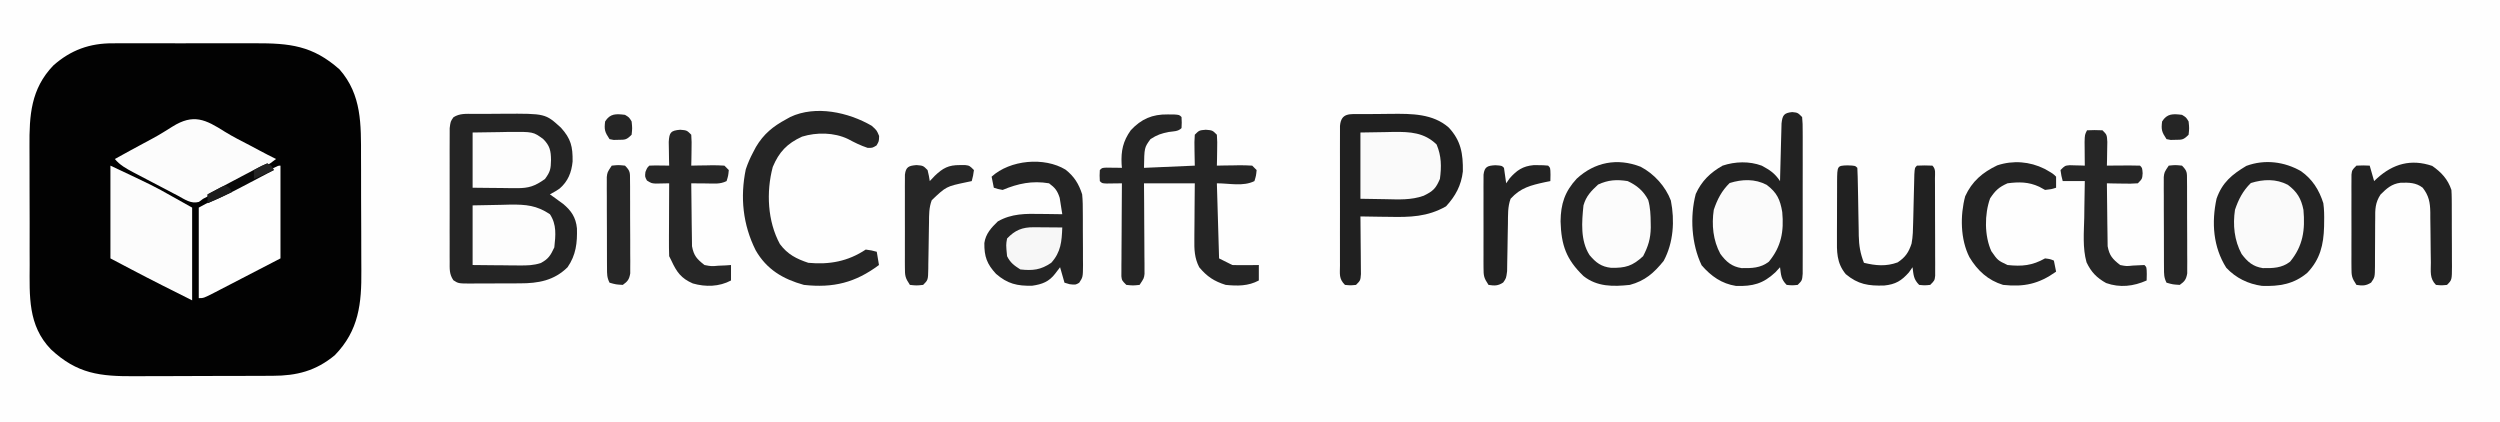
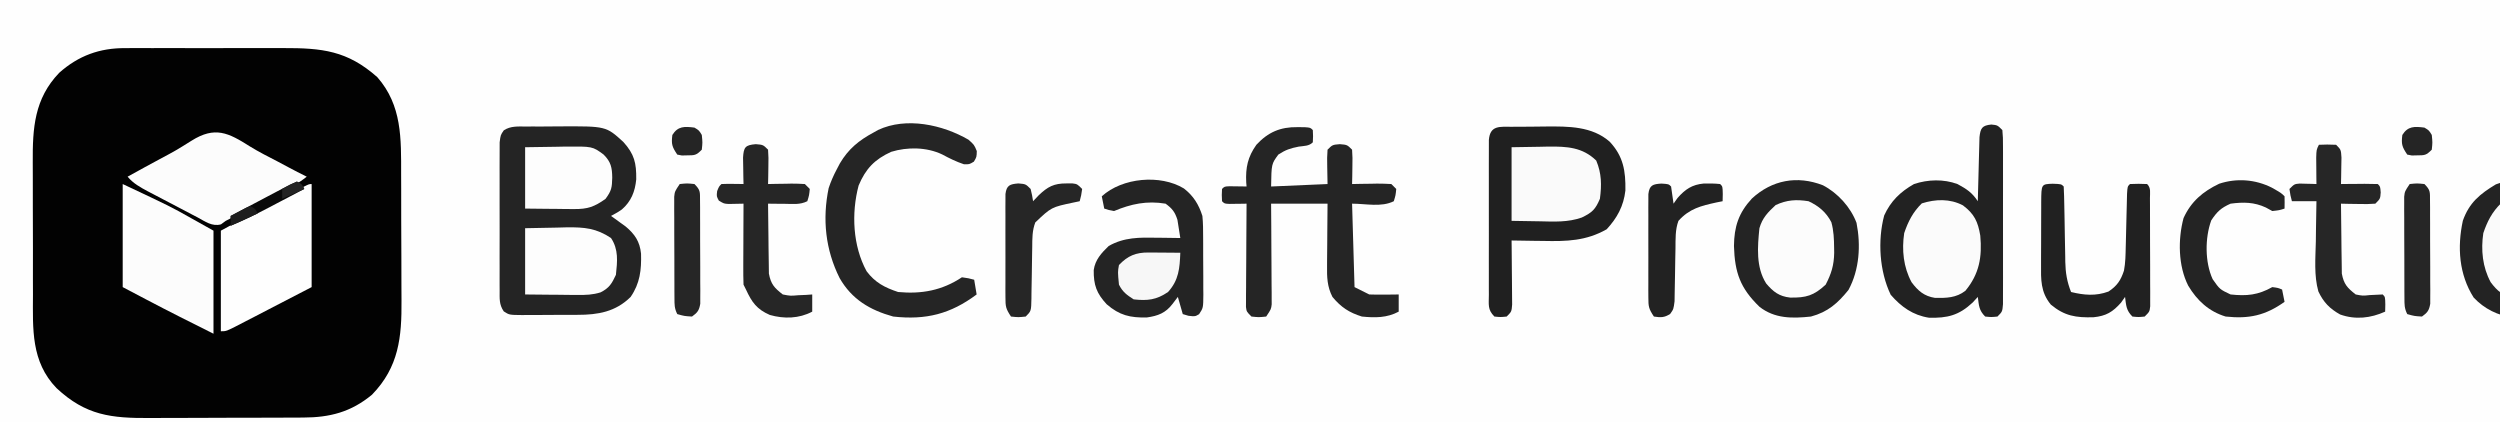
- <svg xmlns="http://www.w3.org/2000/svg" version="1.1" width="1132" height="191">
+ <svg xmlns="http://www.w3.org/2000/svg" version="1.1" width="1018.8" height="171.9">
  <path d="M0 0 C373.56 0 747.12 0 1132 0 C1132 63.03 1132 126.06 1132 191 C758.44 191 384.88 191 0 191 C0 127.97 0 64.94 0 0 Z " fill="#FEFEFE" transform="translate(0,0)" />
  <path d="M0 0 C0.873 -0.005 1.745 -0.011 2.644 -0.016 C5.507 -0.029 8.37 -0.02 11.233 -0.01 C13.238 -0.012 15.243 -0.015 17.247 -0.019 C21.442 -0.023 25.636 -0.017 29.831 -0.003 C35.186 0.014 40.54 0.004 45.895 -0.014 C50.034 -0.025 54.173 -0.021 58.311 -0.013 C60.285 -0.011 62.258 -0.014 64.231 -0.021 C80.14 -0.065 90.436 1.002 102.647 11.826 C112.771 23.356 112.372 36.885 112.366 51.376 C112.373 53.326 112.381 55.276 112.389 57.226 C112.402 61.302 112.404 65.378 112.398 69.453 C112.392 74.645 112.423 79.835 112.463 85.026 C112.489 89.051 112.492 93.075 112.488 97.1 C112.49 99.012 112.499 100.925 112.517 102.837 C112.642 117.726 111.447 129.968 100.502 141.224 C91.944 148.332 83.272 150.534 72.41 150.549 C71.567 150.554 70.724 150.559 69.855 150.564 C67.074 150.579 64.292 150.586 61.51 150.591 C59.568 150.597 57.626 150.603 55.685 150.609 C51.614 150.619 47.543 150.625 43.471 150.628 C38.274 150.634 33.078 150.658 27.881 150.686 C23.868 150.705 19.856 150.71 15.843 150.712 C13.928 150.715 12.013 150.723 10.099 150.736 C-5.779 150.838 -16.115 149.725 -28.08 138.541 C-38.513 127.729 -37.714 114.441 -37.669 100.392 C-37.675 98.351 -37.681 96.311 -37.688 94.27 C-37.699 90.008 -37.694 85.746 -37.679 81.484 C-37.662 76.049 -37.686 70.615 -37.721 65.181 C-37.743 60.971 -37.741 56.761 -37.733 52.551 C-37.732 50.549 -37.739 48.546 -37.754 46.544 C-37.841 32.642 -37.144 20.666 -26.986 10.068 C-19.132 3.061 -10.416 -0.078 0 0 Z " fill="#020202" transform="translate(51.10303,19.61182)" />
  <path d="M0 0 C0.724 -0.005 1.449 -0.01 2.195 -0.016 C3.732 -0.022 5.268 -0.021 6.805 -0.012 C9.121 -0.004 11.434 -0.033 13.75 -0.064 C32.618 -0.157 32.618 -0.157 39.674 6.272 C44.185 11.287 45.013 14.831 44.934 21.539 C44.461 26.475 42.863 30.533 39.055 33.812 C37.406 34.934 37.406 34.934 34.656 36.434 C35.199 36.82 35.742 37.207 36.301 37.605 C37.016 38.126 37.732 38.647 38.469 39.184 C39.53 39.949 39.53 39.949 40.613 40.73 C44.358 43.853 46.401 46.883 46.895 51.816 C47.074 58.453 46.482 63.858 42.656 69.434 C36.548 75.482 29.374 76.744 21.082 76.734 C20.276 76.739 19.471 76.743 18.641 76.747 C16.947 76.753 15.254 76.754 13.56 76.749 C10.966 76.746 8.373 76.77 5.779 76.795 C4.13 76.797 2.481 76.798 0.832 76.797 C-0.331 76.811 -0.331 76.811 -1.517 76.825 C-6.81 76.779 -6.81 76.779 -9.047 75.33 C-10.993 72.484 -10.725 70.138 -10.732 66.715 C-10.737 66.036 -10.742 65.358 -10.748 64.659 C-10.761 62.417 -10.752 60.176 -10.742 57.934 C-10.744 56.376 -10.747 54.818 -10.751 53.26 C-10.755 49.995 -10.749 46.73 -10.735 43.465 C-10.718 39.278 -10.728 35.092 -10.746 30.905 C-10.756 27.688 -10.753 24.471 -10.745 21.254 C-10.743 19.71 -10.746 18.167 -10.753 16.623 C-10.76 14.466 -10.749 12.309 -10.732 10.152 C-10.73 8.925 -10.727 7.697 -10.725 6.432 C-10.344 3.434 -10.344 3.434 -9.025 1.539 C-6.248 -0.287 -3.215 -0.014 0 0 Z " fill="#242424" transform="translate(214.3438,51.56641)" />
  <path d="M0 0 C0.726 -0.007 1.451 -0.013 2.199 -0.02 C3.742 -0.03 5.284 -0.035 6.827 -0.035 C9.152 -0.039 11.474 -0.075 13.799 -0.113 C22.853 -0.183 32.547 -0.249 39.742 6.086 C45.308 12.05 46.263 17.983 46.137 25.969 C45.417 32.298 42.787 37.134 38.504 41.773 C30.108 46.544 22.203 46.721 12.691 46.523 C11.444 46.51 10.197 46.496 8.912 46.482 C5.859 46.447 2.807 46.398 -0.246 46.336 C-0.236 47.204 -0.225 48.072 -0.214 48.966 C-0.18 52.183 -0.155 55.399 -0.136 58.616 C-0.126 60.009 -0.113 61.402 -0.095 62.795 C-0.071 64.795 -0.061 66.796 -0.051 68.797 C-0.04 70.001 -0.03 71.206 -0.019 72.447 C-0.246 75.336 -0.246 75.336 -2.246 77.336 C-4.746 77.586 -4.746 77.586 -7.246 77.336 C-10.118 74.464 -9.5 72.461 -9.505 68.439 C-9.508 67.73 -9.512 67.021 -9.516 66.291 C-9.524 63.941 -9.518 61.592 -9.512 59.242 C-9.513 57.613 -9.515 55.984 -9.518 54.355 C-9.52 50.939 -9.516 47.522 -9.507 44.106 C-9.495 39.721 -9.502 35.336 -9.514 30.951 C-9.521 27.586 -9.519 24.222 -9.514 20.857 C-9.512 19.24 -9.514 17.623 -9.519 16.006 C-9.524 13.748 -9.516 11.49 -9.505 9.232 C-9.503 7.946 -9.502 6.66 -9.5 5.334 C-8.986 -0.733 -4.991 0.016 0 0 Z " fill="#202020" transform="translate(616.2461,51.66406)" />
  <path d="M0 0 C2.5 0.25 2.5 0.25 4.5 2.25 C4.754 5.286 4.754 5.286 4.759 9.238 C4.762 9.957 4.766 10.676 4.769 11.417 C4.778 13.799 4.772 16.18 4.766 18.562 C4.767 20.214 4.769 21.865 4.771 23.517 C4.774 26.98 4.77 30.444 4.761 33.907 C4.749 38.353 4.756 42.798 4.768 47.244 C4.775 50.655 4.773 54.066 4.768 57.477 C4.766 59.116 4.768 60.756 4.773 62.395 C4.778 64.684 4.77 66.973 4.759 69.262 C4.757 70.566 4.756 71.87 4.754 73.214 C4.5 76.25 4.5 76.25 2.5 78.25 C0 78.5 0 78.5 -2.5 78.25 C-5.065 75.685 -5.04 73.773 -5.5 70.25 C-6.201 71.013 -6.902 71.776 -7.625 72.562 C-13.194 77.768 -17.886 78.926 -25.391 78.73 C-31.936 77.719 -36.721 74.296 -41 69.375 C-45.596 59.801 -46.369 47.327 -43.66 37.07 C-41.017 31.215 -37.063 27.404 -31.5 24.25 C-25.831 22.36 -19.415 22.165 -13.781 24.262 C-10.052 26.278 -7.884 27.675 -5.5 31.25 C-5.48 30.382 -5.46 29.514 -5.44 28.62 C-5.362 25.403 -5.275 22.186 -5.183 18.97 C-5.144 17.577 -5.109 16.184 -5.078 14.791 C-5.033 12.79 -4.973 10.79 -4.914 8.789 C-4.883 7.585 -4.851 6.38 -4.819 5.139 C-4.412 1.451 -3.759 0.376 0 0 Z " fill="#222222" transform="translate(811.5,50.75)" />
  <path d="M0 0 C6.025 3.134 11.308 8.915 13.695 15.324 C15.497 24.448 14.876 34.406 10.438 42.625 C6.041 48.09 1.998 51.655 -4.875 53.5 C-12.474 54.311 -19.679 54.392 -25.875 49.5 C-33.687 41.936 -35.931 35.604 -36.25 24.75 C-36.166 16.819 -34.345 11.257 -28.938 5.402 C-20.799 -2.104 -10.557 -4.1 0 0 Z " fill="#242424" transform="translate(742.875,75.5)" />
  <path d="M0 0 C5.153 3.66 8.188 8.455 10.09 14.484 C10.491 17.291 10.52 20.028 10.465 22.859 C10.455 23.608 10.445 24.357 10.434 25.128 C10.204 33.321 8.654 39.893 2.867 45.977 C-3.252 51.168 -9.807 52.201 -17.688 51.934 C-23.991 51.055 -29.462 48.393 -33.848 43.734 C-39.816 34.329 -40.583 23.243 -38.254 12.441 C-35.678 5.103 -31.283 1.508 -24.785 -2.391 C-16.514 -5.476 -7.513 -4.335 0 0 Z " fill="#232323" transform="translate(1041.91,77.51562)" />
  <path d="M0 0 C0.964 0.006 1.928 0.013 2.922 0.02 C5.25 0.188 5.25 0.188 6.25 1.188 C6.375 3.688 6.375 3.688 6.25 6.188 C4.656 7.781 2.693 7.613 0.5 7.938 C-2.958 8.63 -4.804 9.223 -7.812 11.188 C-10.599 15.002 -10.599 15.002 -10.75 24.188 C-3.16 23.858 4.43 23.527 12.25 23.188 C12.188 19.784 12.188 19.784 12.125 16.312 C12.055 12.445 12.055 12.445 12.25 9.188 C14.25 7.188 14.25 7.188 17.25 6.938 C20.25 7.188 20.25 7.188 22.25 9.188 C22.445 12.445 22.445 12.445 22.375 16.312 C22.357 17.594 22.339 18.875 22.32 20.195 C22.297 21.183 22.274 22.17 22.25 23.188 C23.382 23.164 24.514 23.141 25.68 23.117 C27.161 23.098 28.643 23.08 30.125 23.062 C30.871 23.046 31.618 23.029 32.387 23.012 C34.342 22.994 36.297 23.084 38.25 23.188 C39.24 24.177 39.24 24.177 40.25 25.188 C40 27.75 40 27.75 39.25 30.188 C34.173 32.726 27.926 31.188 22.25 31.188 C22.58 42.407 22.91 53.627 23.25 65.188 C24.57 65.847 25.89 66.507 27.25 67.188 C28.24 67.683 28.24 67.683 29.25 68.188 C31.291 68.258 33.333 68.272 35.375 68.25 C36.471 68.241 37.566 68.232 38.695 68.223 C39.538 68.211 40.381 68.199 41.25 68.188 C41.25 70.498 41.25 72.808 41.25 75.188 C36.426 77.76 31.572 77.721 26.25 77.188 C21.015 75.557 17.76 73.399 14.25 69.188 C12.088 64.991 11.986 61.103 12.055 56.48 C12.058 55.755 12.06 55.03 12.063 54.282 C12.074 51.98 12.099 49.677 12.125 47.375 C12.135 45.808 12.144 44.241 12.152 42.674 C12.173 38.845 12.212 35.017 12.25 31.188 C4.66 31.188 -2.93 31.188 -10.75 31.188 C-10.727 34.257 -10.704 37.326 -10.68 40.488 C-10.664 43.457 -10.652 46.426 -10.64 49.394 C-10.63 51.459 -10.616 53.525 -10.599 55.59 C-10.575 58.556 -10.564 61.522 -10.555 64.488 C-10.544 65.413 -10.534 66.338 -10.523 67.292 C-10.523 68.152 -10.523 69.013 -10.523 69.9 C-10.519 70.657 -10.514 71.414 -10.509 72.194 C-10.75 74.188 -10.75 74.188 -12.75 77.188 C-15.75 77.5 -15.75 77.5 -18.75 77.188 C-20.75 75.188 -20.75 75.188 -20.991 73.277 C-20.986 72.499 -20.982 71.722 -20.977 70.921 C-20.977 69.6 -20.977 69.6 -20.977 68.252 C-20.966 67.3 -20.956 66.348 -20.945 65.367 C-20.942 64.393 -20.94 63.42 -20.937 62.416 C-20.926 59.298 -20.9 56.18 -20.875 53.062 C-20.865 50.952 -20.856 48.841 -20.848 46.73 C-20.826 41.549 -20.792 36.368 -20.75 31.188 C-21.388 31.199 -22.026 31.211 -22.684 31.223 C-23.923 31.236 -23.923 31.236 -25.188 31.25 C-26.423 31.267 -26.423 31.267 -27.684 31.285 C-29.75 31.188 -29.75 31.188 -30.75 30.188 C-30.875 27.688 -30.875 27.688 -30.75 25.188 C-29.75 24.188 -29.75 24.188 -27.684 24.09 C-26.448 24.107 -26.448 24.107 -25.188 24.125 C-24.361 24.134 -23.535 24.143 -22.684 24.152 C-21.726 24.17 -21.726 24.17 -20.75 24.188 C-20.796 23.631 -20.843 23.074 -20.891 22.5 C-21.176 16.471 -20.272 12.15 -16.75 7.188 C-11.98 2.039 -6.96 -0.103 0 0 Z " fill="#252525" transform="translate(528.75,51.8125)" />
  <path d="M0 0 C3.924 3.052 6.06 6.528 7.547 11.203 C7.843 14.102 7.851 16.986 7.848 19.898 C7.852 20.728 7.856 21.557 7.861 22.411 C7.866 24.158 7.867 25.904 7.863 27.651 C7.859 30.326 7.883 33.001 7.908 35.676 C7.91 37.375 7.911 39.074 7.91 40.773 C7.919 41.573 7.929 42.374 7.938 43.198 C7.892 48.682 7.892 48.682 6.192 51.25 C4.547 52.203 4.547 52.203 1.859 51.891 C1.096 51.664 0.333 51.437 -0.453 51.203 C-1.113 48.893 -1.773 46.583 -2.453 44.203 C-3.175 45.152 -3.897 46.101 -4.641 47.078 C-7.432 50.747 -10.551 51.933 -15.066 52.574 C-21.882 52.742 -26.251 51.706 -31.453 47.203 C-35.56 42.78 -36.817 39.358 -36.738 33.266 C-36.157 29.062 -33.595 26.306 -30.641 23.453 C-24.358 19.863 -18.053 19.946 -11.016 20.078 C-10.093 20.087 -9.171 20.096 -8.221 20.105 C-5.965 20.129 -3.709 20.162 -1.453 20.203 C-1.683 18.617 -1.938 17.034 -2.203 15.453 C-2.342 14.571 -2.482 13.69 -2.625 12.781 C-3.661 9.557 -4.725 8.208 -7.453 6.203 C-15.051 4.927 -21.488 6.291 -28.453 9.203 C-30.668 8.793 -30.668 8.793 -32.453 8.203 C-32.783 6.553 -33.113 4.903 -33.453 3.203 C-25.099 -4.425 -9.581 -5.814 0 0 Z " fill="#242424" transform="translate(482.4531,76.79688)" />
  <path d="M0 0 C19.545 9.198 19.545 9.198 28.062 14 C31.012 15.65 33.961 17.3 37 19 C37 32.86 37 46.72 37 61 C27.79 56.395 18.603 51.802 9.5 47 C6.365 45.35 3.23 43.7 0 42 C0 28.14 0 14.28 0 0 Z " fill="#FCFCFC" transform="translate(50,75)" />
  <path d="M0 0 C0 13.86 0 27.72 0 42 C-8.601 46.455 -8.601 46.455 -17.375 51 C-20.089 52.41 -20.089 52.41 -22.857 53.848 C-24.287 54.586 -25.718 55.325 -27.148 56.062 C-27.894 56.451 -28.639 56.84 -29.407 57.24 C-34.772 60 -34.772 60 -37 60 C-37 46.47 -37 32.94 -37 19 C-28.99 14.631 -20.968 10.333 -12.875 6.125 C-11.741 5.532 -10.606 4.939 -9.438 4.328 C-8.362 3.769 -7.287 3.209 -6.18 2.633 C-5.208 2.126 -4.235 1.62 -3.234 1.098 C-1 0 -1 0 0 0 Z " fill="#FEFEFE" transform="translate(127,75)" />
  <path d="M0 0 C2.312 2.062 2.312 2.062 3.375 4.625 C3.312 7.062 3.312 7.062 2.188 8.938 C0.312 10.062 0.312 10.062 -1.875 10 C-5.016 8.953 -7.812 7.568 -10.723 6 C-17.036 2.988 -24.91 2.901 -31.52 4.934 C-38.306 8.037 -41.912 11.853 -44.781 18.656 C-47.789 29.961 -47.165 43.269 -41.543 53.578 C-38.059 58.244 -34.096 60.26 -28.688 62.062 C-19.135 62.962 -10.736 61.428 -2.688 56.062 C0 56.438 0 56.438 2.312 57.062 C2.643 59.042 2.973 61.023 3.312 63.062 C-7.349 71.02 -17.33 73.547 -30.688 72.062 C-40.185 69.425 -47.565 65.049 -52.52 56.391 C-58.306 44.855 -59.619 32.36 -56.992 19.715 C-56.084 17.002 -55.031 14.586 -53.688 12.062 C-53.263 11.254 -52.839 10.446 -52.402 9.613 C-48.909 3.727 -44.674 0.283 -38.688 -2.938 C-38.084 -3.278 -37.481 -3.618 -36.859 -3.969 C-25.363 -9.367 -10.555 -6.128 0 0 Z " fill="#252525" transform="translate(394.6875,56.9375)" />
  <path d="M0 0 C3.682 2.271 7.542 4.202 11.382 6.19 C12.784 6.936 14.185 7.683 15.585 8.433 C18.083 9.765 20.59 11.07 23.132 12.315 C19.822 14.986 16.317 16.879 12.539 18.819 C11.91 19.143 11.281 19.467 10.634 19.801 C8.635 20.83 6.634 21.854 4.632 22.878 C3.287 23.57 1.942 24.262 0.597 24.954 C-2.888 26.747 -6.376 28.535 -9.868 30.315 C-10.509 30.785 -11.15 31.255 -11.811 31.74 C-15.39 32.741 -18.273 30.567 -21.372 28.897 C-22.091 28.524 -22.811 28.151 -23.552 27.767 C-25.073 26.975 -26.591 26.175 -28.104 25.368 C-30.417 24.135 -32.741 22.925 -35.069 21.72 C-36.545 20.947 -38.021 20.173 -39.497 19.397 C-40.19 19.035 -40.884 18.672 -41.599 18.299 C-44.746 16.614 -47.558 15.082 -49.868 12.315 C-48.428 11.522 -46.988 10.729 -45.547 9.937 C-44.626 9.43 -43.706 8.923 -42.757 8.4 C-40.738 7.297 -38.714 6.203 -36.686 5.117 C-30.14 1.615 -30.14 1.615 -23.852 -2.321 C-14.248 -8.363 -8.803 -5.586 0 0 Z " fill="#FCFCFC" transform="translate(101.8677,59.68457)" />
  <path d="M0 0 C4.126 2.879 7.065 6.009 8.688 10.875 C8.783 12.23 8.826 13.589 8.833 14.948 C8.839 15.762 8.846 16.576 8.852 17.415 C8.853 18.29 8.854 19.165 8.855 20.066 C8.86 21.418 8.86 21.418 8.866 22.797 C8.871 24.701 8.873 26.605 8.873 28.509 C8.875 31.43 8.893 34.35 8.912 37.271 C8.915 39.12 8.917 40.968 8.918 42.816 C8.925 43.693 8.932 44.571 8.94 45.474 C8.916 51.646 8.916 51.646 6.688 53.875 C4.188 54.125 4.188 54.125 1.688 53.875 C-1.269 50.919 -0.61 47.724 -0.621 43.762 C-0.646 42.105 -0.672 40.448 -0.697 38.791 C-0.726 36.177 -0.75 33.564 -0.769 30.95 C-0.791 28.429 -0.83 25.908 -0.871 23.387 C-0.871 22.609 -0.871 21.832 -0.871 21.031 C-0.954 16.472 -1.511 13.515 -4.312 9.875 C-7.347 7.515 -10.579 7.513 -14.355 7.625 C-18.384 8.14 -20.636 10.198 -23.422 12.986 C-25.822 16.653 -25.864 19.676 -25.816 23.914 C-25.826 24.677 -25.835 25.439 -25.845 26.225 C-25.874 28.65 -25.877 31.075 -25.875 33.5 C-25.879 35.932 -25.888 38.364 -25.916 40.796 C-25.933 42.306 -25.935 43.817 -25.923 45.327 C-25.974 50.387 -25.974 50.387 -27.676 52.837 C-30.022 54.325 -31.597 54.293 -34.312 53.875 C-36.463 50.65 -36.564 49.784 -36.571 46.068 C-36.578 45.094 -36.584 44.119 -36.59 43.116 C-36.586 42.066 -36.582 41.015 -36.578 39.934 C-36.58 38.855 -36.582 37.776 -36.584 36.665 C-36.585 34.385 -36.582 32.104 -36.573 29.823 C-36.563 26.323 -36.573 22.823 -36.586 19.322 C-36.585 17.109 -36.582 14.896 -36.578 12.684 C-36.582 11.632 -36.586 10.579 -36.59 9.495 C-36.584 8.524 -36.578 7.553 -36.571 6.552 C-36.569 5.267 -36.569 5.267 -36.566 3.956 C-36.312 1.875 -36.312 1.875 -34.312 -0.125 C-31.188 -0.25 -31.188 -0.25 -28.312 -0.125 C-27.652 2.185 -26.992 4.495 -26.312 6.875 C-25.877 6.465 -25.441 6.055 -24.992 5.633 C-17.675 -0.987 -9.583 -3.255 0 0 Z " fill="#222222" transform="translate(1101.312,75.125)" />
  <path d="M0 0 C3.5 0.125 3.5 0.125 4.5 1.125 C4.636 3.792 4.711 6.437 4.746 9.105 C4.779 10.761 4.812 12.417 4.846 14.072 C4.893 16.688 4.937 19.303 4.977 21.919 C5.017 24.44 5.068 26.96 5.121 29.48 C5.13 30.256 5.138 31.031 5.147 31.83 C5.247 36.293 5.83 39.917 7.5 44.125 C12.837 45.419 17.526 45.846 22.75 43.938 C26.234 41.642 27.766 39.367 29.057 35.425 C29.678 32.201 29.706 29.051 29.781 25.77 C29.8 25.067 29.818 24.365 29.837 23.642 C29.916 20.645 29.984 17.649 30.052 14.653 C30.104 12.462 30.161 10.272 30.219 8.082 C30.249 6.772 30.279 5.462 30.311 4.113 C30.5 1.125 30.5 1.125 31.5 0.125 C35 0 35 0 38.5 0.125 C40.138 1.763 39.636 3.63 39.645 5.888 C39.652 6.903 39.658 7.917 39.665 8.963 C39.666 10.067 39.667 11.171 39.668 12.309 C39.673 13.997 39.673 13.997 39.678 15.72 C39.683 18.107 39.685 20.493 39.685 22.88 C39.687 26.543 39.706 30.206 39.725 33.869 C39.728 36.182 39.73 38.495 39.73 40.809 C39.738 41.911 39.745 43.013 39.752 44.148 C39.749 45.166 39.746 46.184 39.743 47.232 C39.744 48.131 39.746 49.029 39.747 49.955 C39.5 52.125 39.5 52.125 37.5 54.125 C35 54.375 35 54.375 32.5 54.125 C29.935 51.56 29.96 49.648 29.5 46.125 C28.964 46.888 28.427 47.651 27.875 48.438 C24.49 52.267 21.809 53.893 16.656 54.41 C9.509 54.614 4.856 53.922 -0.75 49.25 C-4.963 44.134 -4.783 39.03 -4.73 32.703 C-4.73 31.803 -4.73 30.902 -4.729 29.974 C-4.726 28.078 -4.718 26.182 -4.706 24.286 C-4.687 21.371 -4.685 18.457 -4.686 15.543 C-4.681 13.701 -4.675 11.858 -4.668 10.016 C-4.667 9.14 -4.666 8.264 -4.665 7.361 C-4.608 0.165 -4.608 0.165 0 0 Z " fill="#212121" transform="translate(836.5,74.875)" />
  <path d="M0 0 C3 0.25 3 0.25 5 2.25 C5.195 5.508 5.195 5.508 5.125 9.375 C5.107 10.656 5.089 11.938 5.07 13.258 C5.047 14.245 5.024 15.233 5 16.25 C6.06 16.227 7.119 16.204 8.211 16.18 C9.599 16.161 10.987 16.143 12.375 16.125 C13.423 16.1 13.423 16.1 14.492 16.074 C16.329 16.057 18.166 16.147 20 16.25 C20.66 16.91 21.32 17.57 22 18.25 C21.75 20.812 21.75 20.812 21 23.25 C17.997 24.752 15.209 24.343 11.875 24.312 C10.594 24.303 9.312 24.294 7.992 24.285 C7.005 24.274 6.017 24.262 5 24.25 C5.019 28.717 5.071 33.181 5.153 37.647 C5.176 39.165 5.19 40.683 5.196 42.201 C5.205 44.389 5.246 46.574 5.293 48.762 C5.309 50.076 5.324 51.391 5.341 52.745 C6.156 57.077 7.56 58.573 11 61.25 C14.116 61.85 14.116 61.85 17.312 61.562 C18.381 61.517 19.45 61.472 20.551 61.426 C21.359 61.368 22.167 61.31 23 61.25 C23 63.56 23 65.87 23 68.25 C17.637 71.11 11.496 71.248 5.715 69.598 C0.398 67.282 -1.593 64.448 -4 59.25 C-4.33 58.59 -4.66 57.93 -5 57.25 C-5.086 54.769 -5.116 52.317 -5.098 49.836 C-5.096 49.106 -5.095 48.377 -5.093 47.625 C-5.088 45.292 -5.075 42.958 -5.062 40.625 C-5.057 39.044 -5.053 37.464 -5.049 35.883 C-5.038 32.005 -5.021 28.128 -5 24.25 C-8.024 24.311 -8.024 24.311 -11.049 24.372 C-13 24.25 -13 24.25 -15.062 23 C-16 21.25 -16 21.25 -15.75 19.125 C-15 17.25 -15 17.25 -14 16.25 C-12.481 16.178 -10.958 16.166 -9.438 16.188 C-8.611 16.197 -7.785 16.206 -6.934 16.215 C-6.296 16.226 -5.657 16.238 -5 16.25 C-5.023 15.263 -5.046 14.275 -5.07 13.258 C-5.088 11.976 -5.106 10.695 -5.125 9.375 C-5.148 8.099 -5.171 6.823 -5.195 5.508 C-4.938 1.216 -4.308 0.359 0 0 Z " fill="#262626" transform="translate(308,58.75)" />
  <path d="M0 0 C3.795 -0.062 7.59 -0.124 11.5 -0.188 C13.27 -0.228 13.27 -0.228 15.076 -0.27 C22.537 -0.329 28.897 -0.025 34.5 5.438 C36.701 10.665 36.736 15.411 36 21 C34.165 25.358 32.862 26.581 28.625 28.641 C23.015 30.637 17.379 30.324 11.5 30.188 C7.705 30.126 3.91 30.064 0 30 C0 20.1 0 10.2 0 0 Z " fill="#FAFAFA" transform="translate(616,60)" />
  <path d="M0 0 C4.226 3.191 6.019 6.205 7.062 11.312 C7.867 20.42 6.917 27.64 1 34.812 C-2.766 37.728 -6.769 37.778 -11.363 37.711 C-15.801 37.024 -18.302 34.855 -20.938 31.312 C-24.265 25.18 -24.964 18.151 -23.938 11.312 C-22.344 6.585 -20.342 2.677 -16.75 -0.812 C-11.109 -2.567 -5.33 -2.784 0 0 Z " fill="#FAFAFA" transform="translate(1035.938,83.6875)" />
  <path d="M0 0 C4.682 3.535 6.111 6.661 7.062 12.312 C7.87 21.045 6.663 27.948 1 34.812 C-2.766 37.728 -6.769 37.778 -11.363 37.711 C-15.801 37.024 -18.302 34.855 -20.938 31.312 C-24.265 25.18 -24.964 18.151 -23.938 11.312 C-22.344 6.585 -20.342 2.677 -16.75 -0.812 C-11.109 -2.567 -5.33 -2.784 0 0 Z " fill="#FBFBFB" transform="translate(799.9375,83.6875)" />
  <path d="M0 0 C3.375 -0.125 3.375 -0.125 7 0 C9 2 9 2 9.195 5.258 C9.172 6.534 9.149 7.81 9.125 9.125 C9.107 10.406 9.089 11.688 9.07 13.008 C9.047 13.995 9.024 14.983 9 16 C10.071 15.988 11.142 15.977 12.246 15.965 C13.643 15.955 15.04 15.946 16.438 15.938 C17.145 15.929 17.852 15.921 18.58 15.912 C20.387 15.903 22.194 15.948 24 16 C25 17 25 17 25.188 19.438 C25 22 25 22 23 24 C19.742 24.195 19.742 24.195 15.875 24.125 C13.953 24.098 13.953 24.098 11.992 24.07 C11.005 24.047 10.017 24.024 9 24 C9.019 28.467 9.071 32.931 9.153 37.397 C9.176 38.915 9.19 40.433 9.196 41.951 C9.205 44.139 9.246 46.324 9.293 48.512 C9.309 49.826 9.324 51.141 9.341 52.495 C10.155 56.822 11.572 58.319 15 61 C17.855 61.563 17.855 61.563 20.75 61.25 C22.499 61.147 24.249 61.059 26 61 C27 62 27 62 27.062 65.062 C27.042 66.032 27.021 67.001 27 68 C21.073 70.659 14.869 71.382 8.648 69.16 C4.441 66.82 1.892 64.227 -0.217 59.773 C-2.052 53.275 -1.396 46.199 -1.25 39.5 C-1.23 37.898 -1.212 36.297 -1.195 34.695 C-1.152 30.796 -1.083 26.898 -1 23 C-4.3 23 -7.6 23 -11 23 C-11.625 20.625 -11.625 20.625 -12 18 C-10 16 -10 16 -7.836 15.805 C-6.618 15.839 -6.618 15.839 -5.375 15.875 C-4.149 15.902 -4.149 15.902 -2.898 15.93 C-1.959 15.964 -1.959 15.964 -1 16 C-1.012 15.013 -1.023 14.025 -1.035 13.008 C-1.044 11.726 -1.053 10.445 -1.062 9.125 C-1.074 7.849 -1.086 6.573 -1.098 5.258 C-1 2 -1 2 0 0 Z " fill="#262626" transform="translate(945,59)" />
  <path d="M0 0 C4.137 1.915 7.172 4.435 9.309 8.547 C10.285 12.013 10.399 15.424 10.438 19 C10.448 19.676 10.458 20.353 10.468 21.05 C10.381 26.12 9.294 29.576 7 34 C2.153 38.493 -0.996 39.372 -7.461 39.27 C-11.947 38.793 -14.397 36.903 -17.25 33.516 C-21.469 26.894 -20.771 18.514 -20 11 C-18.808 6.8 -16.571 4.53 -13.375 1.562 C-8.789 -0.56 -4.971 -0.785 0 0 Z " fill="#FCFCFC" transform="translate(737,82)" />
  <path d="M0 0 C4.29 -0.083 8.58 -0.165 13 -0.25 C14.337 -0.286 15.674 -0.323 17.051 -0.36 C24.184 -0.427 29.011 -0.002 35 4 C38.119 8.678 37.586 13.523 37 19 C35.325 22.599 34.298 24.339 30.769 26.136 C27.508 27.154 24.801 27.226 21.387 27.195 C20.14 27.189 18.892 27.182 17.607 27.176 C16.314 27.159 15.02 27.142 13.688 27.125 C12.375 27.116 11.062 27.107 9.709 27.098 C6.473 27.074 3.236 27.038 0 27 C0 18.09 0 9.18 0 0 Z " fill="#FDFDFD" transform="translate(214,93)" />
  <path d="M0 0 C3.889 2.202 3.889 2.202 5.25 3.562 C5.291 5.229 5.293 6.896 5.25 8.562 C3.125 9.25 3.125 9.25 0.25 9.562 C-0.616 9.088 -1.482 8.614 -2.375 8.125 C-7.192 5.895 -11.525 5.878 -16.75 6.562 C-20.688 8.32 -22.251 9.814 -24.625 13.375 C-27.212 20.533 -27.229 30.375 -24.062 37.312 C-21.16 41.471 -21.16 41.471 -16.75 43.562 C-10.173 44.266 -5.582 43.834 0.25 40.562 C2.625 40.875 2.625 40.875 4.25 41.562 C4.745 44.038 4.745 44.038 5.25 46.562 C-2.559 52.14 -9.238 53.575 -18.75 52.562 C-25.579 50.488 -30.364 46.077 -34 40 C-38.102 31.943 -38.24 21.141 -35.914 12.434 C-32.831 5.657 -28.024 1.604 -21.387 -1.566 C-14.243 -3.927 -6.687 -3.329 0 0 Z " fill="#242424" transform="translate(925.75,76.4375)" />
  <path d="M0 0 C4.209 -0.081 8.416 -0.141 12.625 -0.188 C14.41 -0.225 14.41 -0.225 16.23 -0.264 C27.458 -0.358 27.458 -0.358 32 3 C34.974 5.981 35.454 8.278 35.5 12.438 C35.392 16.499 35.228 17.69 32.75 21.062 C28.222 24.253 25.529 25.25 19.922 25.195 C18.182 25.186 18.182 25.186 16.406 25.176 C15.2 25.159 13.993 25.142 12.75 25.125 C10.917 25.111 10.917 25.111 9.047 25.098 C6.031 25.074 3.016 25.038 0 25 C0 16.75 0 8.5 0 0 Z " fill="#FDFDFD" transform="translate(214,60)" />
  <path d="M0 0 C3 0.25 3 0.25 5 2.25 C5.625 4.875 5.625 4.875 6 7.25 C6.742 6.466 7.485 5.683 8.25 4.875 C11.96 1.334 14.485 -0.034 19.625 0 C20.401 -0.005 21.177 -0.01 21.977 -0.016 C24 0.25 24 0.25 26 2.25 C25.625 4.875 25.625 4.875 25 7.25 C24.192 7.42 23.384 7.59 22.551 7.766 C13.457 9.679 13.457 9.679 6.904 15.894 C5.624 19.229 5.682 22.484 5.656 26.008 C5.642 26.752 5.627 27.496 5.612 28.263 C5.55 31.439 5.51 34.616 5.468 37.792 C5.435 40.114 5.389 42.436 5.344 44.758 C5.338 45.479 5.333 46.199 5.328 46.942 C5.226 52.024 5.226 52.024 3 54.25 C0 54.562 0 54.562 -3 54.25 C-5.15 51.025 -5.252 50.159 -5.259 46.443 C-5.265 45.469 -5.271 44.494 -5.278 43.491 C-5.274 42.441 -5.27 41.39 -5.266 40.309 C-5.268 39.23 -5.269 38.151 -5.271 37.04 C-5.273 34.76 -5.269 32.479 -5.261 30.198 C-5.25 26.698 -5.261 23.198 -5.273 19.697 C-5.272 17.484 -5.27 15.271 -5.266 13.059 C-5.27 12.007 -5.274 10.954 -5.278 9.87 C-5.272 8.899 -5.265 7.928 -5.259 6.927 C-5.256 5.642 -5.256 5.642 -5.254 4.331 C-4.816 0.74 -3.445 0.287 0 0 Z " fill="#262626" transform="translate(415,74.75)" />
  <path d="M0 0 C2.938 0.188 2.938 0.188 3.938 1.188 C4.305 3.516 4.64 5.849 4.938 8.188 C5.474 7.424 6.01 6.661 6.562 5.875 C9.706 2.318 12.47 0.413 17.289 -0.027 C19.533 -0.059 21.706 -0.057 23.938 0.188 C24.938 1.188 24.938 1.188 25 4.25 C24.979 5.219 24.959 6.189 24.938 7.188 C24.141 7.346 23.344 7.505 22.523 7.668 C16.059 9.091 11.434 10.205 6.938 15.188 C5.586 18.838 5.779 22.62 5.727 26.473 C5.699 27.904 5.67 29.336 5.641 30.768 C5.599 33.015 5.562 35.262 5.536 37.509 C5.509 39.685 5.463 41.86 5.414 44.035 C5.394 45.335 5.374 46.634 5.354 47.973 C4.938 51.188 4.938 51.188 3.568 53.111 C1.232 54.654 -0.33 54.608 -3.062 54.188 C-5.213 50.962 -5.314 50.097 -5.321 46.381 C-5.328 45.406 -5.334 44.432 -5.34 43.428 C-5.336 42.378 -5.332 41.328 -5.328 40.246 C-5.33 39.167 -5.332 38.089 -5.334 36.978 C-5.335 34.697 -5.332 32.416 -5.323 30.136 C-5.313 26.635 -5.323 23.135 -5.336 19.635 C-5.335 17.422 -5.332 15.209 -5.328 12.996 C-5.332 11.944 -5.336 10.892 -5.34 9.808 C-5.334 8.837 -5.328 7.866 -5.321 6.865 C-5.319 5.58 -5.319 5.58 -5.316 4.268 C-4.872 0.628 -3.492 0.214 0 0 Z " fill="#222222" transform="translate(677.0625,74.8125)" />
  <path d="M0 0 C3 -0.312 3 -0.312 6 0 C8.487 2.487 8.256 3.247 8.275 6.677 C8.284 7.649 8.294 8.62 8.304 9.62 C8.303 10.673 8.302 11.725 8.301 12.809 C8.305 13.886 8.309 14.964 8.314 16.074 C8.32 18.357 8.32 20.639 8.316 22.921 C8.313 26.42 8.336 29.918 8.361 33.416 C8.364 35.63 8.364 37.844 8.363 40.059 C8.372 41.109 8.382 42.159 8.391 43.241 C8.385 44.215 8.379 45.189 8.372 46.193 C8.373 47.051 8.374 47.909 8.374 48.792 C7.915 51.5 7.224 52.42 5 54 C1.875 53.812 1.875 53.812 -1 53 C-2.2 50.601 -2.133 49.093 -2.145 46.414 C-2.152 45.463 -2.158 44.512 -2.165 43.532 C-2.166 41.987 -2.166 41.987 -2.168 40.41 C-2.171 39.355 -2.175 38.299 -2.178 37.212 C-2.183 34.977 -2.185 32.741 -2.185 30.506 C-2.187 27.08 -2.206 23.654 -2.225 20.229 C-2.228 18.06 -2.23 15.891 -2.23 13.723 C-2.241 12.18 -2.241 12.18 -2.252 10.607 C-2.249 9.653 -2.246 8.698 -2.243 7.715 C-2.244 6.875 -2.246 6.035 -2.247 5.17 C-2 3 -2 3 0 0 Z " fill="#262626" transform="translate(982,75)" />
  <path d="M0 0 C3 -0.312 3 -0.312 6 0 C8.487 2.487 8.256 3.247 8.275 6.677 C8.284 7.649 8.294 8.62 8.304 9.62 C8.303 10.673 8.302 11.725 8.301 12.809 C8.305 13.886 8.309 14.964 8.314 16.074 C8.32 18.357 8.32 20.639 8.316 22.921 C8.313 26.42 8.336 29.918 8.361 33.416 C8.364 35.63 8.364 37.844 8.363 40.059 C8.372 41.109 8.382 42.159 8.391 43.241 C8.385 44.215 8.379 45.189 8.372 46.193 C8.373 47.051 8.374 47.909 8.374 48.792 C7.915 51.5 7.224 52.42 5 54 C1.875 53.812 1.875 53.812 -1 53 C-2.2 50.601 -2.133 49.093 -2.145 46.414 C-2.152 45.463 -2.158 44.512 -2.165 43.532 C-2.166 41.987 -2.166 41.987 -2.168 40.41 C-2.171 39.355 -2.175 38.299 -2.178 37.212 C-2.183 34.977 -2.185 32.741 -2.185 30.506 C-2.187 27.08 -2.206 23.654 -2.225 20.229 C-2.228 18.06 -2.23 15.891 -2.23 13.723 C-2.241 12.18 -2.241 12.18 -2.252 10.607 C-2.249 9.653 -2.246 8.698 -2.243 7.715 C-2.244 6.875 -2.246 6.035 -2.247 5.17 C-2 3 -2 3 0 0 Z " fill="#262626" transform="translate(277,75)" />
  <path d="M0 0 C1.136 0.005 1.136 0.005 2.295 0.01 C3.473 0.022 3.473 0.022 4.676 0.035 C5.473 0.04 6.27 0.044 7.092 0.049 C9.057 0.061 11.023 0.079 12.988 0.098 C12.738 6.42 12.405 11.204 7.988 16.098 C3.233 19.34 -0.434 19.717 -6.012 19.098 C-8.822 17.304 -10.521 16.079 -12.012 13.098 C-12.515 7.893 -12.515 7.893 -12.012 5.098 C-8.438 1.331 -5.124 -0.039 0 0 Z " fill="#F7F7F7" transform="translate(468.0117,102.9023)" />
  <path d="M0 0 C1.875 1.125 1.875 1.125 3 3 C3.312 6.062 3.312 6.062 3 9 C0.675 11.325 0.153 11.295 -3 11.312 C-3.701 11.329 -4.402 11.346 -5.125 11.363 C-5.744 11.243 -6.362 11.124 -7 11 C-9.155 7.767 -9.469 6.748 -9 3 C-6.735 -0.649 -4.032 -0.504 0 0 Z " fill="#252525" transform="translate(988,52)" />
  <path d="M0 0 C1.875 1.125 1.875 1.125 3 3 C3.312 6.062 3.312 6.062 3 9 C0.675 11.325 0.153 11.295 -3 11.312 C-3.701 11.329 -4.402 11.346 -5.125 11.363 C-5.744 11.243 -6.362 11.124 -7 11 C-9.155 7.767 -9.469 6.748 -9 3 C-6.735 -0.649 -4.032 -0.504 0 0 Z " fill="#252525" transform="translate(283,52)" />
  <path d="M0 0 C2 1 2 1 3 3 C-0.685 4.942 -4.374 6.878 -8.062 8.812 C-9.101 9.36 -10.139 9.907 -11.209 10.471 C-16.403 13.191 -21.563 15.802 -27 18 C-27 16.68 -27 15.36 -27 14 C-23.197 11.978 -19.388 9.966 -15.574 7.964 C-14.277 7.281 -12.981 6.595 -11.687 5.906 C-9.829 4.918 -7.966 3.941 -6.102 2.965 C-4.981 2.373 -3.86 1.781 -2.706 1.172 C-1.813 0.785 -0.92 0.398 0 0 Z " fill="#090909" transform="translate(121,74)" />
  <path d="M0 0 C2 1 2 1 3 3 C-2.445 5.475 -2.445 5.475 -8 8 C-8 6.68 -8 5.36 -8 4 C-6.713 3.303 -5.421 2.618 -4.125 1.938 C-3.406 1.555 -2.686 1.172 -1.945 0.777 C-1.303 0.521 -0.661 0.264 0 0 Z " fill="#1E1E1E" transform="translate(102,84)" />
  <path d="M0 0 C2 1 2 1 3 3 C0.03 4.32 -2.94 5.64 -6 7 C-6 5.68 -6 4.36 -6 3 C-4.035 1.932 -2.031 0.934 0 0 Z " fill="#232323" transform="translate(121,74)" />
</svg>
